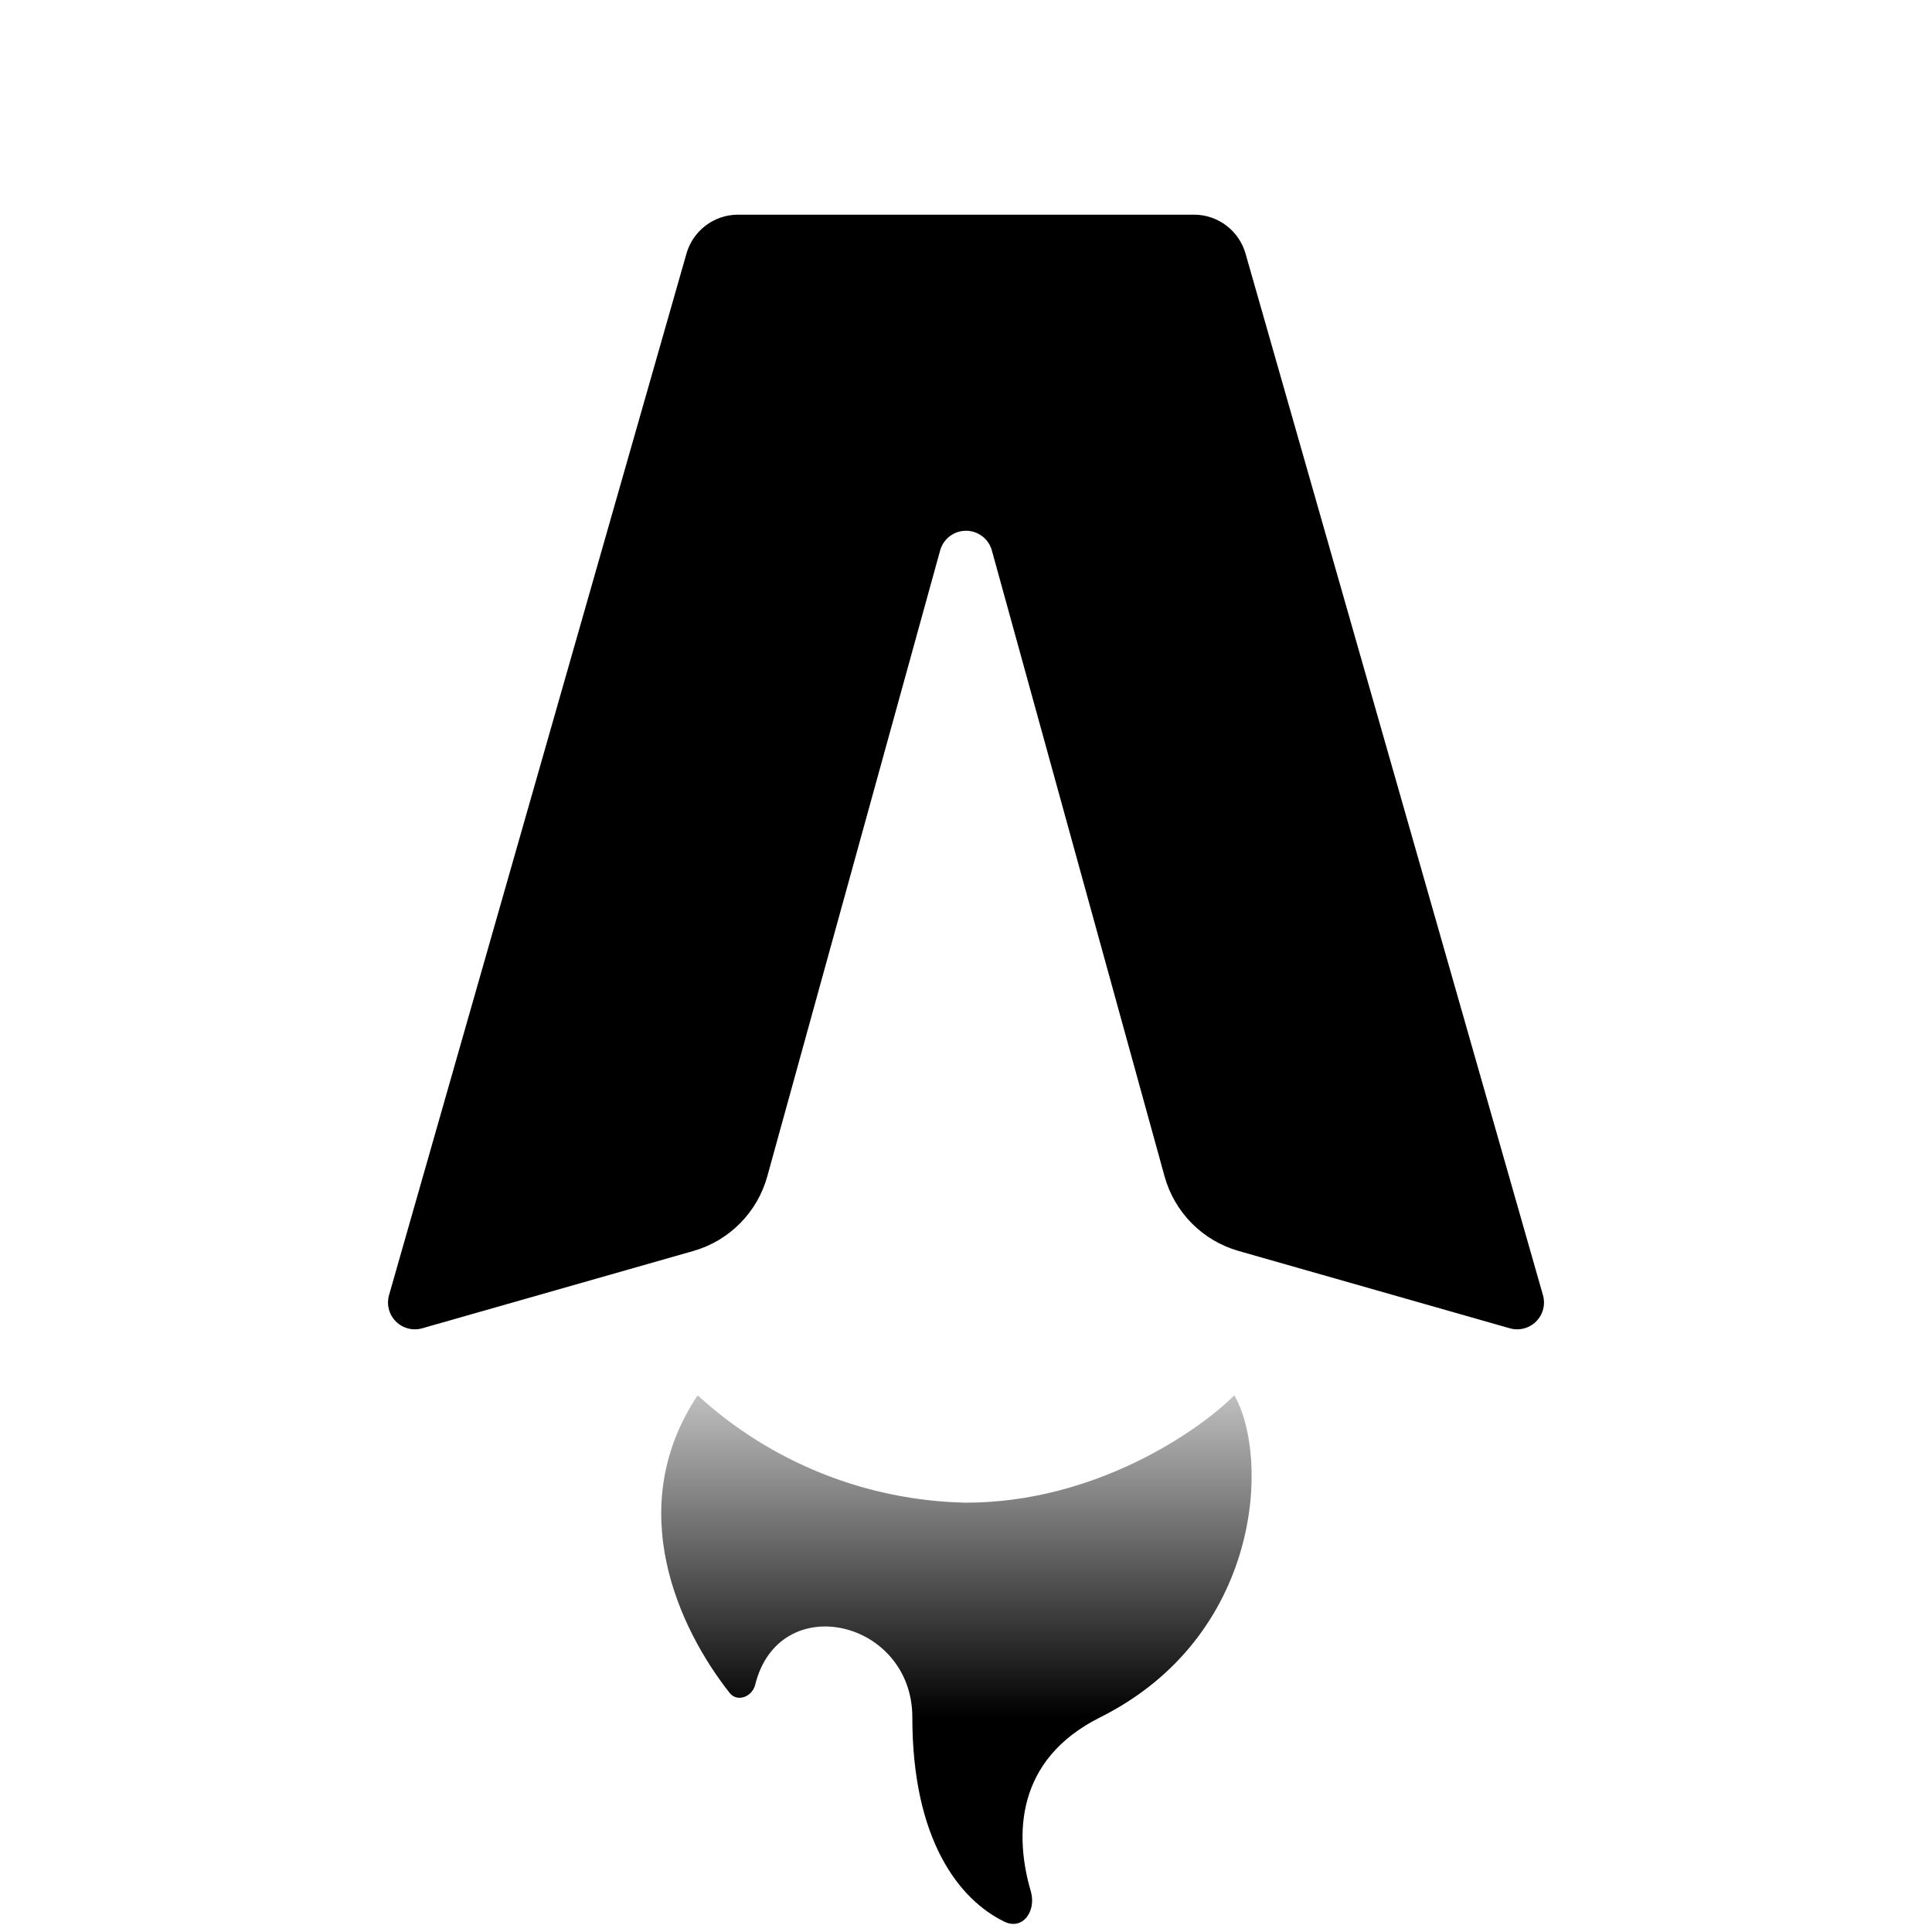
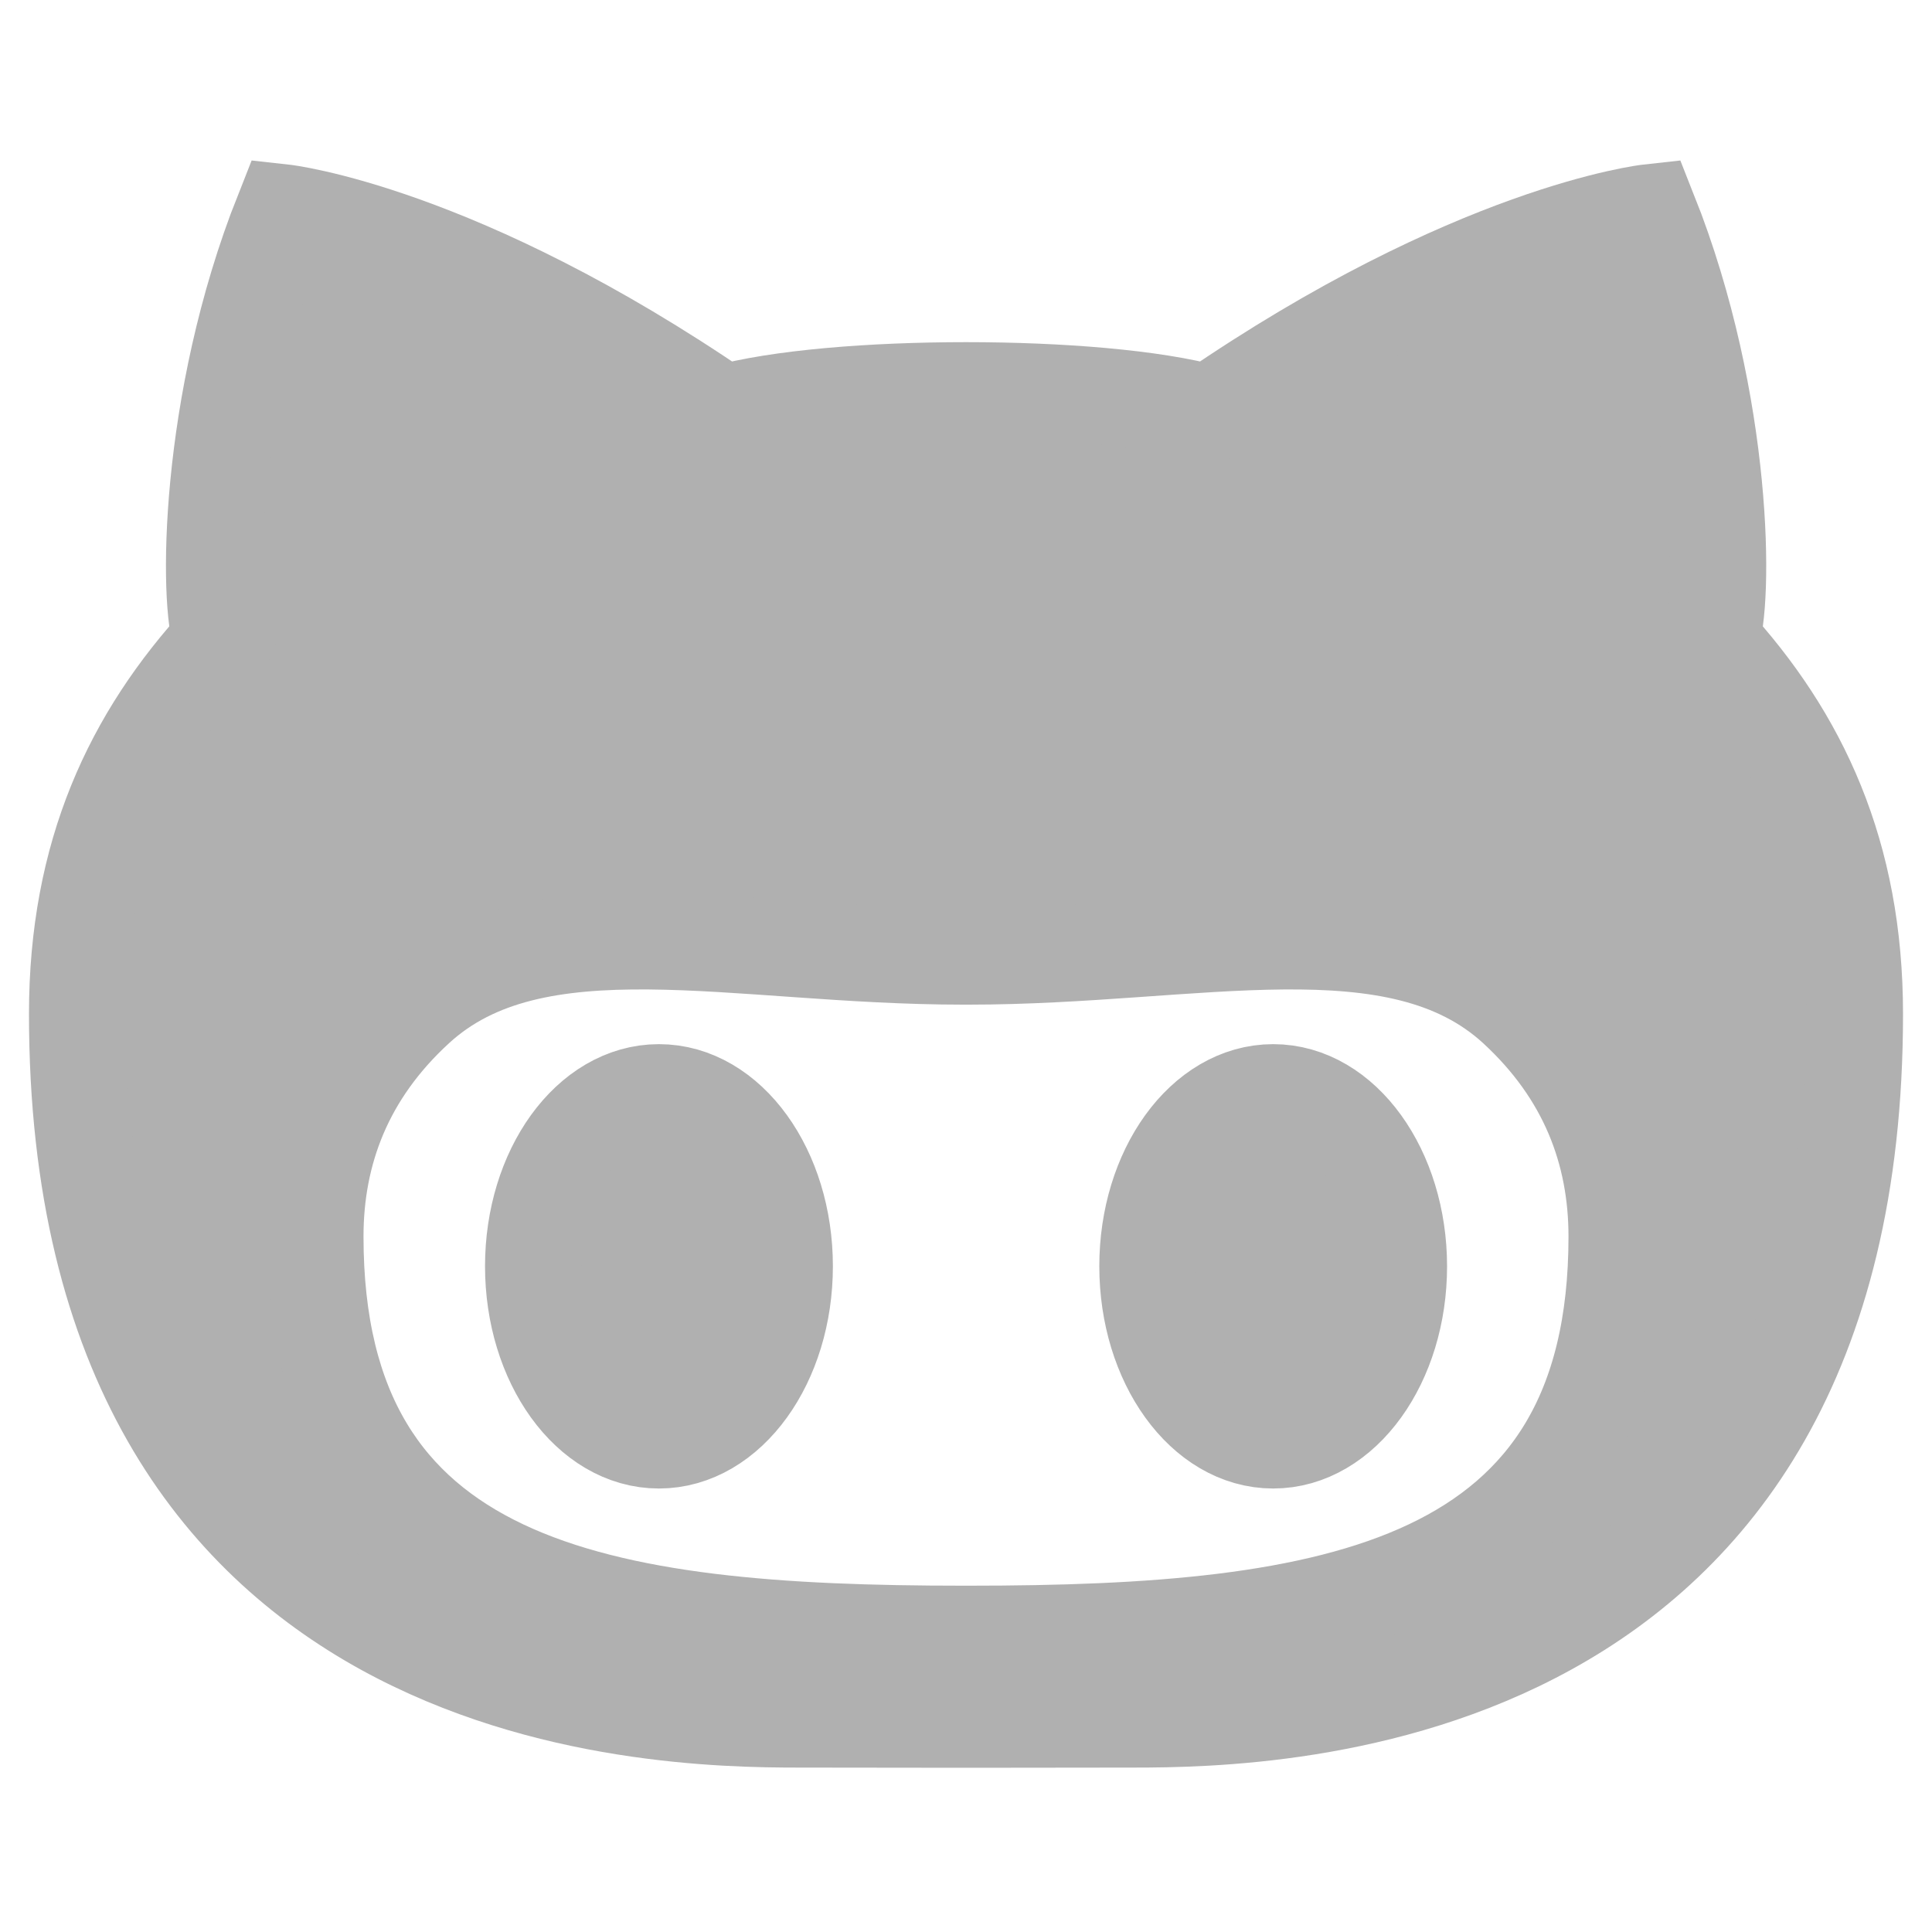
- <svg xmlns="http://www.w3.org/2000/svg" fill="none" viewBox="0 0 36 36">
-   <path fill="#000" d="M22.25 4h-8.5a1 1 0 0 0-.96.73l-5.54 19.4a.5.5 0 0 0 .62.62l5.05-1.44a2 2 0 0 0 1.38-1.4l3.22-11.66a.5.5 0 0 1 .96 0l3.22 11.67a2 2 0 0 0 1.38 1.39l5.05 1.44a.5.5 0 0 0 .62-.62l-5.54-19.4a1 1 0 0 0-.96-.73Z" />
-   <path fill="url(#gradient)" d="M18 28a7.63 7.63 0 0 1-5-2c-1.4 2.1-.35 4.35.6 5.55.14.17.41.07.47-.15.44-1.8 2.93-1.22 2.93.6 0 2.28.87 3.4 1.72 3.81.34.16.59-.2.49-.56-.31-1.05-.29-2.46 1.29-3.25 3-1.5 3.17-4.83 2.5-6-.67.67-2.6 2-5 2Z" />
-   <defs>
-     <linearGradient id="gradient" x1="16" x2="16" y1="32" y2="24" gradientUnits="userSpaceOnUse">
-       <stop stop-color="#000" />
-       <stop offset="1" stop-color="#000" stop-opacity="0" />
-     </linearGradient>
-   </defs>
-   <style>
-     @media (prefers-color-scheme:dark){:root{filter:invert(100%)}}
-   </style>
+ <svg xmlns="http://www.w3.org/2000/svg" fill="#b0b0b0" width="800px" height="800px" viewBox="0 0 20 20" stroke="#b0b0b0">
+   <g id="SVGRepo_bgCarrier" stroke-width="0" />
+   <g id="SVGRepo_tracerCarrier" stroke-linecap="round" stroke-linejoin="round" />
+   <g id="SVGRepo_iconCarrier">
+     <path d="M13.18 11.309c-.718 0-1.3.807-1.3 1.799 0 .994.582 1.801 1.3 1.801s1.3-.807 1.3-1.801c-.001-.992-.582-1.799-1.3-1.799zm4.526-4.683c.149-.365.155-2.439-.635-4.426 0 0-1.811.199-4.551 2.08-.575-.16-1.548-.238-2.519-.238-.973 0-1.945.078-2.52.238C4.74 2.399 2.929 2.2 2.929 2.2c-.789 1.987-.781 4.061-.634 4.426C1.367 7.634.8 8.845.8 10.497c0 7.186 5.963 7.301 7.467 7.301l1.734.002 1.732-.002c1.506 0 7.467-.115 7.467-7.301 0-1.652-.566-2.863-1.494-3.871zm-7.678 10.289h-.056c-3.771 0-6.709-.449-6.709-4.115 0-.879.31-1.693 1.047-2.369C5.537 9.304 7.615 9.9 9.972 9.9h.056c2.357 0 4.436-.596 5.664.531.735.676 1.045 1.49 1.045 2.369 0 3.666-2.937 4.115-6.709 4.115zm-3.207-5.606c-.718 0-1.3.807-1.3 1.799 0 .994.582 1.801 1.3 1.801.719 0 1.301-.807 1.301-1.801 0-.992-.582-1.799-1.301-1.799z" />
+   </g>
</svg>
